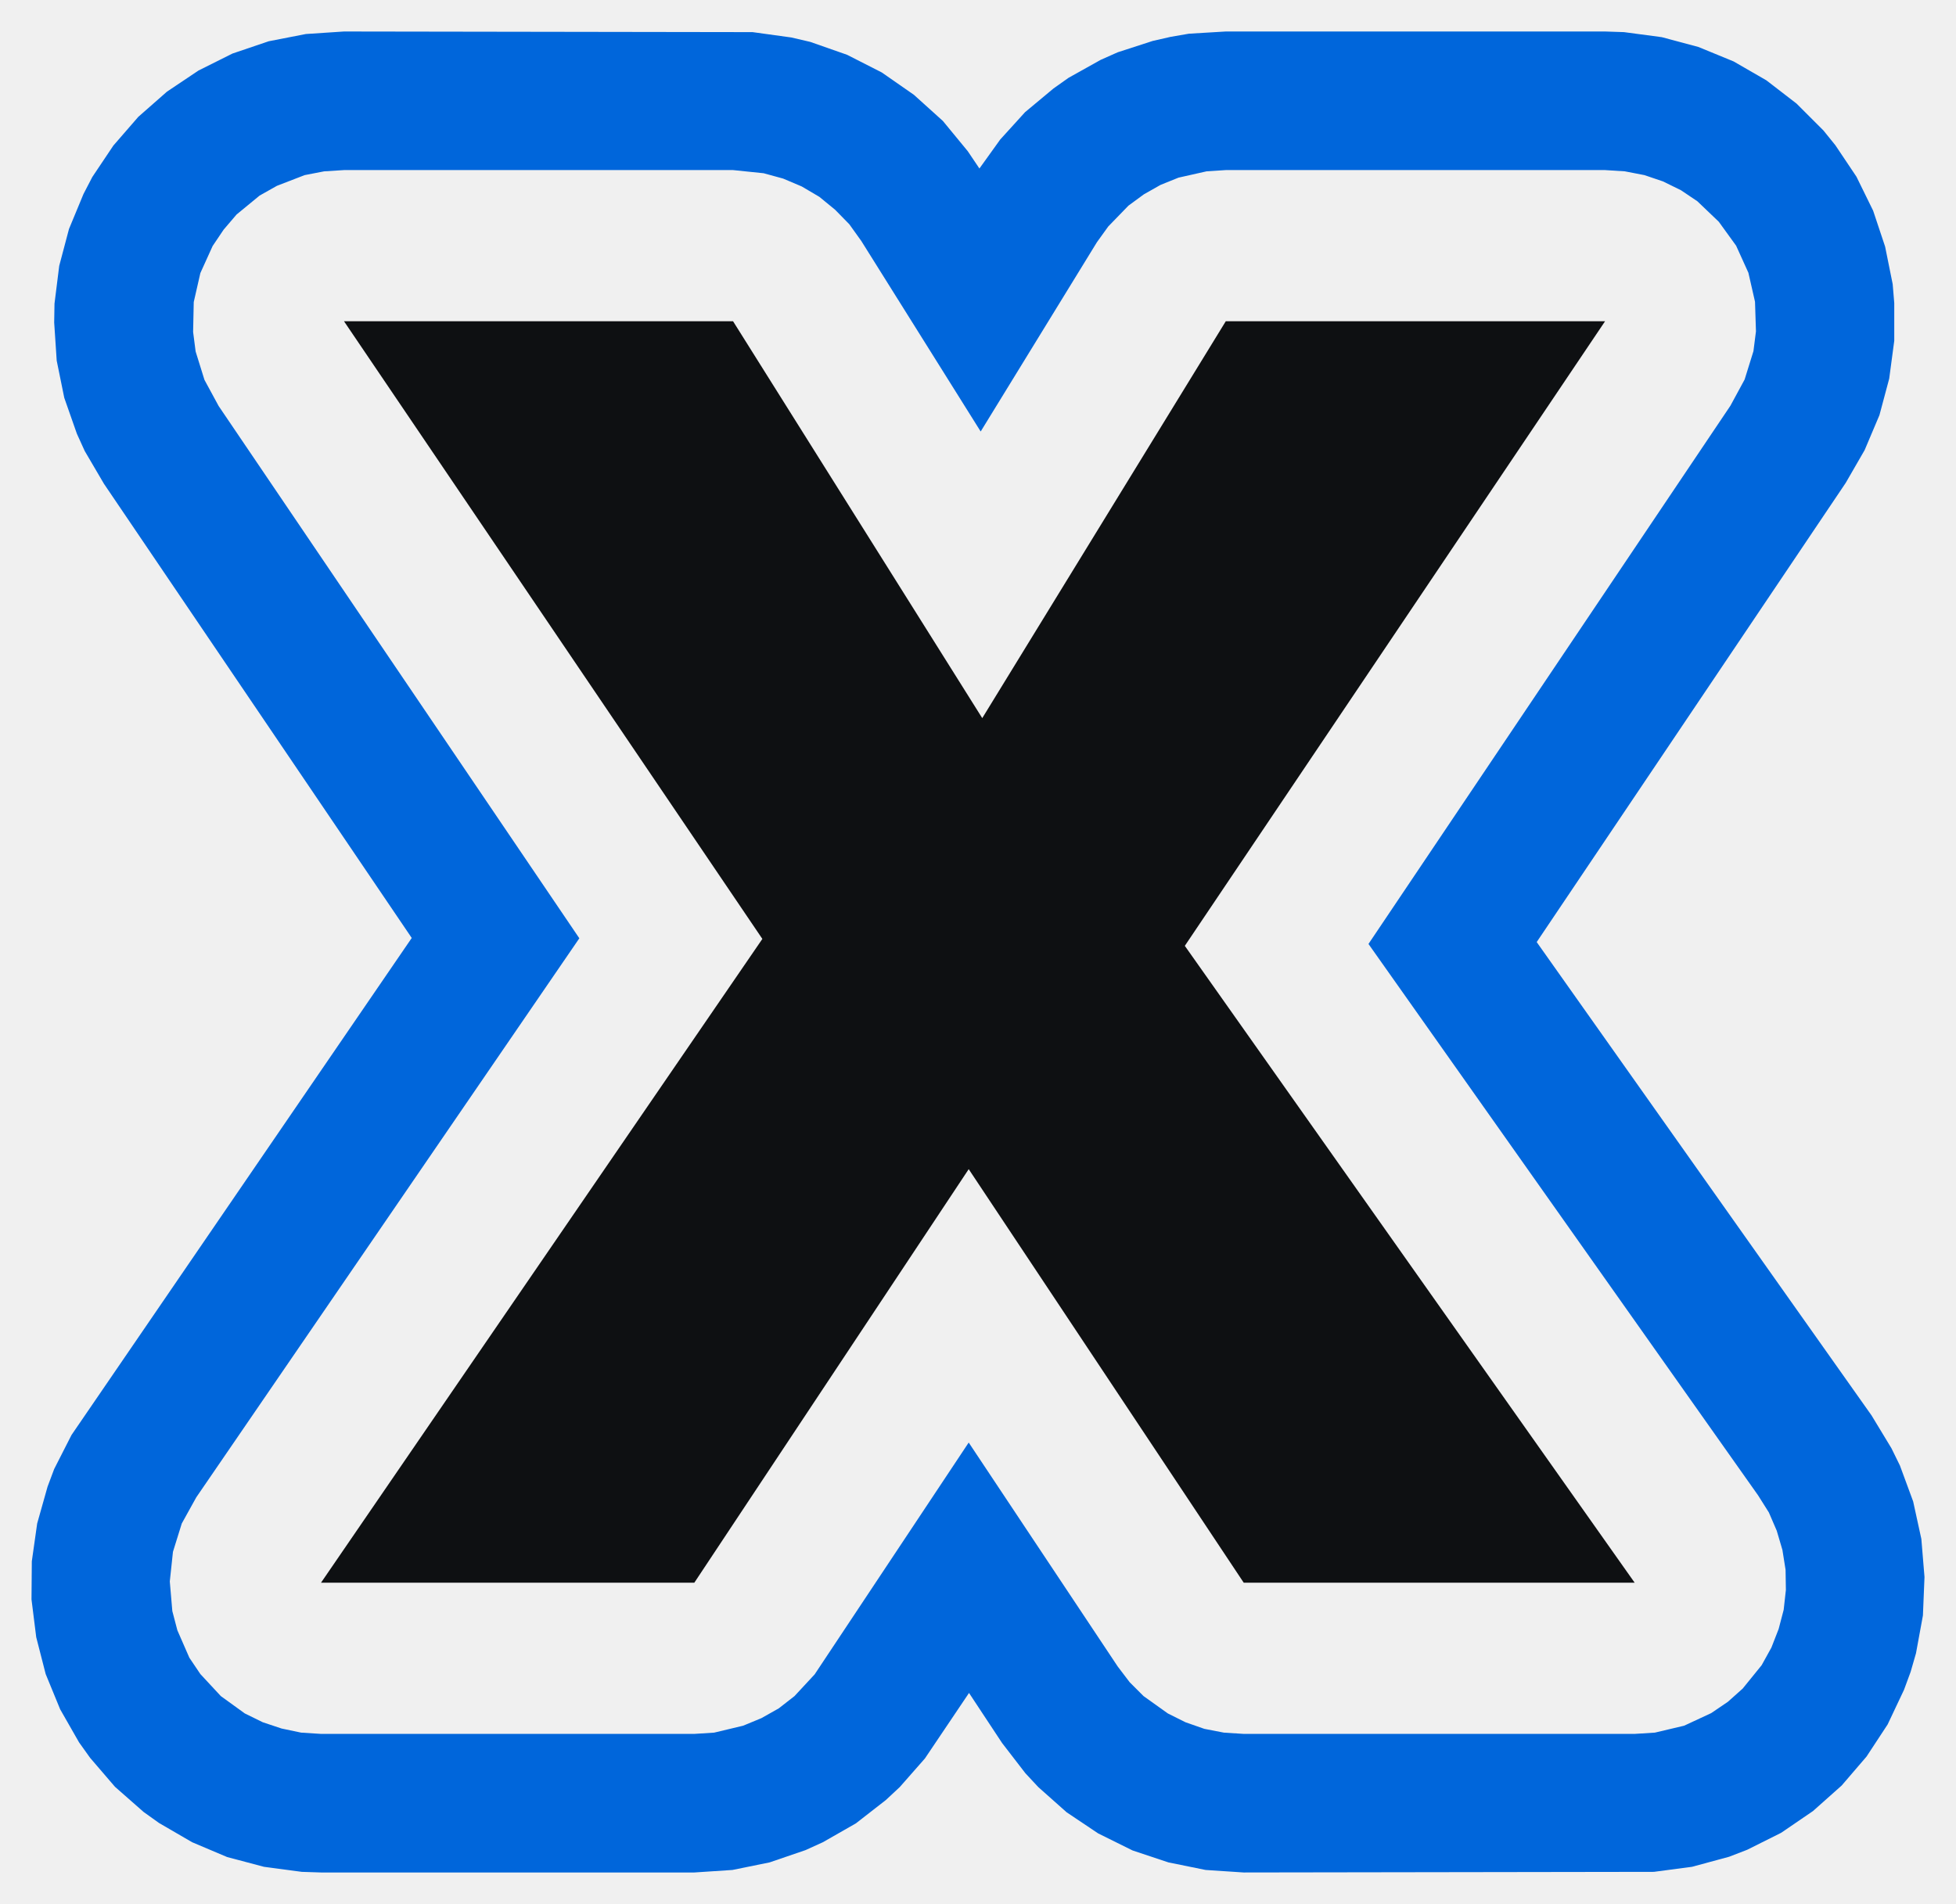
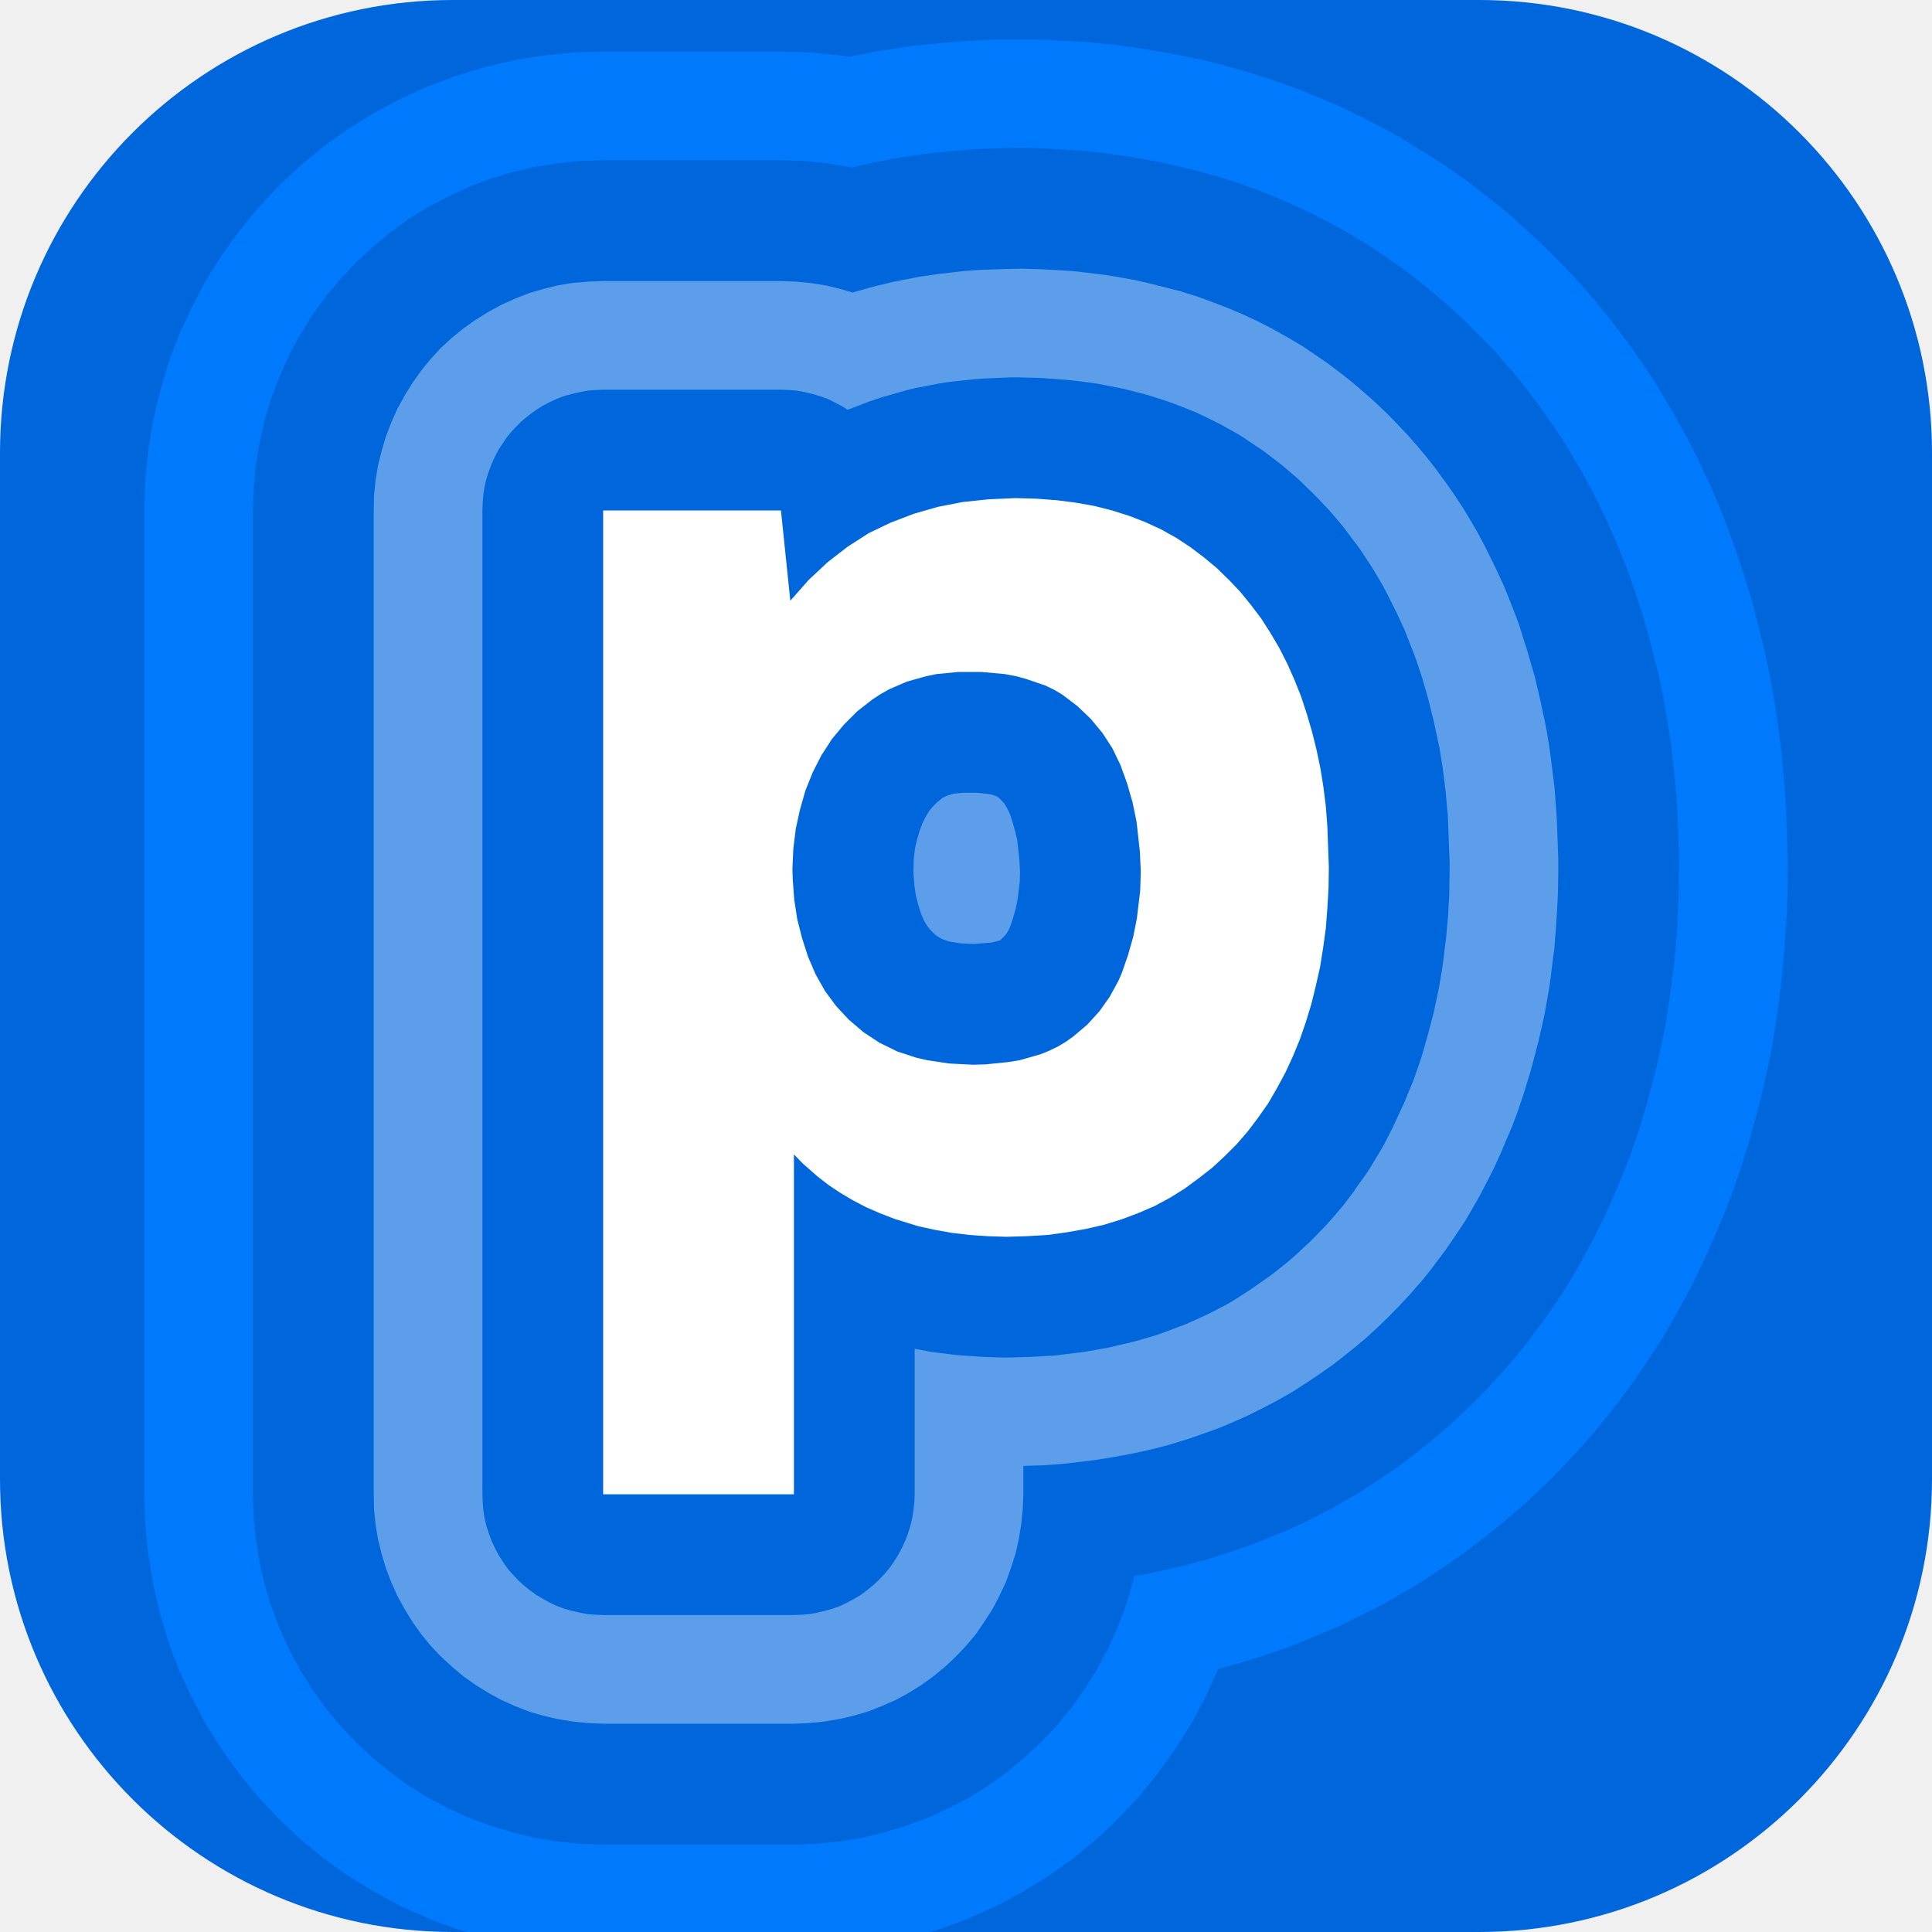
- <svg xmlns="http://www.w3.org/2000/svg" viewBox="-9.76 -50.25 62.09 60.45">
-   <style>.mark-base{fill:#0e1012}.mark-accent{fill:#0066db}</style>
-   <path class="mark-accent mark-ring-1" fill-rule="evenodd" d="M-7.49 -4.69L-8.04 -3.61L-8.25 -3.05L-8.58 -1.88L-8.75 -0.68L-8.76 0.53L-8.61 1.73L-8.31 2.90L-7.85 4.02L-7.25 5.07L-6.90 5.56L-6.11 6.48L-5.20 7.28L-4.71 7.63L-3.66 8.24L-2.55 8.71L-1.38 9.02L-0.18 9.18L0.43 9.20L12.28 9.20L13.49 9.12L14.67 8.88L15.81 8.49L16.36 8.24L17.41 7.64L18.36 6.90L18.80 6.49L19.60 5.58L21.00 3.50L22.05 5.09L22.79 6.05L23.20 6.49L24.10 7.29L25.10 7.96L26.19 8.50L27.33 8.88L28.51 9.12L29.72 9.20L42.74 9.18L43.95 9.02L45.13 8.70L45.70 8.48L46.78 7.94L47.79 7.25L48.70 6.44L49.49 5.52L50.16 4.50L50.68 3.40L50.89 2.83L51.06 2.24L51.28 1.04L51.33 -0.18L51.23 -1.39L50.97 -2.58L50.55 -3.72L50.28 -4.27L49.65 -5.31L39.02 -20.34L48.83 -34.92L49.43 -35.96L49.90 -37.07L50.21 -38.23L50.37 -39.43L50.37 -40.63L50.32 -41.23L50.08 -42.42L49.70 -43.56L49.17 -44.64L48.50 -45.64L48.12 -46.11L47.27 -46.96L46.31 -47.70L45.27 -48.30L44.15 -48.76L42.99 -49.07L41.79 -49.23L41.19 -49.25L29.15 -49.25L27.98 -49.18L27.40 -49.08L26.83 -48.95L25.72 -48.59L25.18 -48.35L24.16 -47.78L23.68 -47.44L22.78 -46.69L21.99 -45.82L21.33 -44.90L20.96 -45.45L20.17 -46.41L19.25 -47.24L18.23 -47.95L17.13 -48.51L15.96 -48.92L15.36 -49.06L14.13 -49.23L1.16 -49.25L-0.05 -49.17L-1.23 -48.94L-2.38 -48.55L-3.46 -48.01L-4.46 -47.34L-5.37 -46.54L-6.16 -45.63L-6.83 -44.63L-7.11 -44.09L-7.57 -42.98L-7.88 -41.81L-8.03 -40.61L-8.04 -40.01L-7.96 -38.80L-7.72 -37.62L-7.32 -36.48L-7.07 -35.93L-6.46 -34.89L3.31 -20.47ZM8.63 -20.46L-2.82 -37.36L-3.27 -38.19L-3.55 -39.09L-3.63 -39.71L-3.61 -40.66L-3.40 -41.58L-3.01 -42.44L-2.66 -42.96L-2.25 -43.44L-1.52 -44.04L-0.97 -44.35L-0.09 -44.69L0.53 -44.81L1.16 -44.85L13.51 -44.85L14.48 -44.75L15.10 -44.58L15.69 -44.33L16.25 -44.00L16.75 -43.59L17.20 -43.13L17.58 -42.60L21.37 -36.55L25.06 -42.56L25.42 -43.06L26.06 -43.72L26.55 -44.08L27.08 -44.38L27.65 -44.61L28.54 -44.81L29.15 -44.85L41.19 -44.85L41.82 -44.81L42.44 -44.69L43.03 -44.49L43.60 -44.21L44.12 -43.86L44.80 -43.21L45.35 -42.45L45.74 -41.59L45.95 -40.67L45.98 -39.73L45.90 -39.10L45.62 -38.20L45.17 -37.37L33.68 -20.28L46.05 -2.77L46.39 -2.23L46.64 -1.65L46.82 -1.04L46.92 -0.41L46.93 0.23L46.86 0.86L46.70 1.47L46.47 2.06L46.16 2.62L45.56 3.36L45.09 3.78L44.56 4.14L43.70 4.54L42.77 4.76L42.13 4.80L29.72 4.80L29.09 4.76L28.47 4.64L27.87 4.43L27.31 4.15L26.54 3.60L26.10 3.16L25.72 2.66L20.99 -4.45L16.10 2.91L15.46 3.60L14.96 3.99L14.41 4.30L13.83 4.54L12.91 4.76L12.28 4.80L0.43 4.80L-0.20 4.76L-0.82 4.63L-1.42 4.43L-1.99 4.15L-2.75 3.60L-3.40 2.90L-3.75 2.38L-4.13 1.51L-4.29 0.90L-4.37 -0.04L-4.27 -0.98L-3.99 -1.88L-3.53 -2.71Z" />
-   <path class="mark-base" fill-rule="evenodd" d="M0.43 0.00L12.28 0.00L20.99 -13.13L29.72 0.00L42.13 0.00L27.85 -20.22L41.19 -40.05L29.15 -40.05L21.42 -27.45L13.51 -40.05L1.16 -40.05L14.44 -20.44Z" />
+ <svg xmlns="http://www.w3.org/2000/svg" viewBox="0 0 64 64">
+   <style>.mark-base{fill:#0e1012}.mark-accent{fill:#0066db}.mark-surface{fill:#ffffff}.mark-ring-1{fill:#5c9eea}.mark-ring-2{fill:#007afc}</style>
+   <rect class="mark-accent mark-tile" width="64" height="64" rx="15" />
+   <path class="mark-ring-2" fill-rule="evenodd" d="M41.61 54.92L42.46 54.64L43.02 54.43L43.89 54.07L44.42 53.84L45.35 53.38L45.87 53.11L46.91 52.51L47.39 52.20L48.12 51.71L48.58 51.38L49.21 50.90L49.65 50.55L50.41 49.90L50.83 49.52L51.40 48.97L51.80 48.56L52.49 47.81L52.86 47.39L53.42 46.69L53.76 46.24L54.16 45.70L54.48 45.23L55.07 44.32L55.36 43.83L55.77 43.09L56.05 42.57L56.40 41.84L56.65 41.30L56.86 40.81L57.10 40.25L57.42 39.41L57.62 38.83L57.80 38.26L57.98 37.67L58.17 36.98L58.33 36.37L58.43 35.93L58.57 35.32L58.72 34.56L58.82 33.92L58.91 33.32L58.99 32.67L59.05 32.11L59.11 31.45L59.15 30.88L59.19 30.20L59.21 29.67L59.22 28.98L59.21 28.19L59.17 26.84L59.11 26.01L59.05 25.35L59.01 24.90L58.93 24.26L58.84 23.64L58.74 23.02L58.61 22.30L58.48 21.69L58.36 21.18L58.21 20.58L58.05 19.96L57.87 19.37L57.72 18.89L57.53 18.31L57.24 17.51L57.02 16.95L56.74 16.27L56.49 15.73L56.23 15.18L55.97 14.66L55.46 13.73L55.17 13.24L54.83 12.68L54.52 12.20L54.01 11.47L53.68 11.02L53.12 10.31L52.77 9.88L52.16 9.19L51.78 8.79L51.21 8.22L50.81 7.84L50.12 7.21L49.70 6.86L49.01 6.31L48.56 5.97L47.79 5.43L47.32 5.13L46.39 4.56L45.89 4.28L44.89 3.77L44.37 3.52L43.54 3.17L43.00 2.95L41.94 2.58L41.37 2.40L40.53 2.16L39.93 2.01L38.98 1.81L38.36 1.70L37.60 1.58L36.97 1.49L36.08 1.40L35.42 1.36L34.73 1.32L34.04 1.31L33.04 1.31L32.15 1.35L31.08 1.43L30.22 1.52L28.99 1.71L28.17 1.87L28.12 1.88L27.89 1.84L26.88 1.74L25.87 1.71L19.98 1.71L18.98 1.74L17.99 1.84L17.01 2.00L16.04 2.23L15.09 2.52L14.16 2.87L13.25 3.28L12.38 3.75L11.53 4.27L10.72 4.85L9.96 5.48L9.23 6.16L8.55 6.89L7.92 7.66L7.34 8.46L6.81 9.31L6.35 10.19L5.93 11.09L5.58 12.02L5.30 12.97L5.07 13.94L4.91 14.92L4.81 15.91L4.78 16.91L4.78 49.50L4.81 50.49L4.91 51.48L5.07 52.47L5.30 53.43L5.58 54.39L5.93 55.32L6.35 56.22L6.81 57.10L7.34 57.94L7.92 58.75L8.55 59.52L9.23 60.25L9.96 60.93L10.72 61.56L11.53 62.14L12.38 62.66L13.25 63.13L14.16 63.54L15.09 63.89L15.44 64.00L30.83 64.00L31.18 63.89L32.11 63.54L33.02 63.13L33.90 62.66L34.74 62.14L35.55 61.56L36.32 60.93L37.04 60.25L37.72 59.52L38.35 58.75L38.93 57.94L39.46 57.10L39.93 56.22L40.34 55.32L40.35 55.29L41.03 55.10ZM37.28 53.23L37.01 53.94L36.70 54.63L36.34 55.30L35.94 55.94L35.50 56.56L35.02 57.15L34.50 57.70L33.94 58.22L33.36 58.70L32.74 59.15L32.10 59.55L31.43 59.90L30.73 60.22L30.02 60.48L29.30 60.70L28.56 60.88L27.81 61.00L27.05 61.08L26.30 61.10L19.98 61.10L19.22 61.08L18.46 61.00L17.71 60.88L16.98 60.70L16.25 60.48L15.54 60.22L14.85 59.90L14.18 59.55L13.53 59.15L12.92 58.70L12.33 58.22L11.78 57.70L11.26 57.15L10.77 56.56L10.33 55.94L9.93 55.30L9.57 54.63L9.26 53.94L8.99 53.23L8.77 52.50L8.60 51.76L8.48 51.01L8.40 50.26L8.38 49.50L8.38 16.91L8.40 16.15L8.48 15.39L8.60 14.65L8.77 13.91L8.99 13.18L9.26 12.47L9.57 11.78L9.93 11.11L10.33 10.46L10.77 9.85L11.26 9.26L11.78 8.71L12.33 8.19L12.92 7.71L13.53 7.26L14.18 6.86L14.85 6.51L15.54 6.19L16.25 5.92L16.98 5.70L17.71 5.53L18.46 5.41L19.22 5.33L19.98 5.31L25.87 5.31L26.64 5.33L27.41 5.41L28.17 5.54L28.23 5.55L28.85 5.40L29.68 5.24L30.62 5.10L31.48 5.01L32.29 4.94L33.18 4.91L33.94 4.90L34.63 4.92L35.16 4.95L35.82 4.99L36.50 5.06L37.14 5.15L37.71 5.24L38.33 5.35L39.06 5.51L39.65 5.66L40.30 5.84L40.87 6.01L41.68 6.30L42.21 6.51L42.85 6.79L43.37 7.03L44.13 7.42L44.63 7.70L45.34 8.13L45.81 8.44L46.40 8.85L46.85 9.19L47.37 9.61L47.79 9.96L48.32 10.44L48.72 10.82L49.16 11.26L49.54 11.66L50.00 12.19L50.36 12.61L50.78 13.16L51.11 13.61L51.50 14.17L51.81 14.64L52.07 15.07L52.36 15.56L52.75 16.27L53.01 16.79L53.21 17.21L53.45 17.75L53.67 18.27L53.89 18.82L54.11 19.44L54.30 20.01L54.42 20.39L54.59 20.97L54.72 21.45L54.87 22.05L54.96 22.43L55.09 23.05L55.19 23.60L55.29 24.22L55.36 24.69L55.43 25.33L55.47 25.67L55.53 26.33L55.57 26.96L55.62 28.31L55.62 28.92L55.61 29.61L55.59 30.01L55.56 30.69L55.53 31.13L55.47 31.79L55.42 32.21L55.34 32.86L55.27 33.32L55.17 33.96L55.05 34.54L54.92 35.16L54.84 35.49L54.68 36.10L54.54 36.62L54.36 37.21L54.22 37.65L54.02 38.23L53.77 38.87L53.54 39.43L53.38 39.80L53.13 40.35L52.86 40.90L52.58 41.43L52.27 41.99L51.98 42.48L51.53 43.18L51.20 43.65L50.90 44.06L50.56 44.51L50.13 45.04L49.76 45.46L49.23 46.04L48.84 46.44L48.40 46.86L47.99 47.24L47.40 47.74L46.96 48.09L46.48 48.46L46.02 48.79L45.46 49.16L44.98 49.47L44.19 49.93L43.67 50.20L42.96 50.55L42.43 50.78L41.76 51.05L41.21 51.26L40.55 51.48L39.97 51.66L39.24 51.86L38.63 52.00L38.02 52.13L37.57 52.21L37.50 52.50Z" />
+   <path class="mark-ring-1" fill-rule="evenodd" d="M34.56 48.54L35.23 48.49L35.67 48.44L36.31 48.36L36.69 48.30L37.31 48.19L37.71 48.11L38.32 47.97L38.80 47.84L39.38 47.66L39.81 47.51L40.37 47.31L40.80 47.13L41.34 46.89L41.80 46.66L42.32 46.39L42.84 46.09L43.32 45.78L43.68 45.54L44.15 45.21L44.46 44.97L44.91 44.61L45.29 44.29L45.70 43.91L45.99 43.63L46.38 43.23L46.73 42.85L47.10 42.43L47.38 42.08L47.72 41.63L47.92 41.36L48.24 40.89L48.54 40.44L48.83 39.94L49.04 39.57L49.31 39.05L49.49 38.69L49.74 38.14L49.84 37.90L50.08 37.34L50.24 36.92L50.44 36.34L50.53 36.05L50.71 35.46L50.80 35.12L50.96 34.51L51.01 34.29L51.15 33.68L51.22 33.29L51.33 32.66L51.37 32.36L51.45 31.71L51.49 31.43L51.54 30.77L51.56 30.49L51.60 29.80L51.61 29.54L51.62 28.85L51.62 28.45L51.57 27.10L51.54 26.69L51.49 26.03L51.46 25.80L51.38 25.16L51.34 24.86L51.24 24.23L51.17 23.88L51.04 23.26L50.98 23.01L50.84 22.41L50.75 22.10L50.58 21.51L50.50 21.27L50.32 20.69L50.17 20.29L49.95 19.73L49.81 19.39L49.56 18.85L49.43 18.58L49.17 18.06L48.92 17.59L48.63 17.10L48.46 16.82L48.15 16.35L47.89 15.98L47.56 15.53L47.28 15.17L46.93 14.75L46.62 14.40L46.24 14.00L45.96 13.71L45.56 13.33L45.21 13.02L44.79 12.66L44.45 12.39L44.00 12.05L43.61 11.78L43.15 11.47L42.68 11.19L42.18 10.91L41.68 10.65L41.16 10.41L40.74 10.23L40.20 10.02L39.68 9.83L39.11 9.65L38.68 9.54L38.09 9.39L37.61 9.28L37.00 9.17L36.62 9.11L35.98 9.03L35.54 8.98L34.87 8.94L34.53 8.92L33.84 8.90L33.34 8.91L32.45 8.94L31.92 8.98L31.06 9.08L30.44 9.17L29.62 9.33L28.99 9.48L28.24 9.69L27.87 9.58L27.38 9.46L26.88 9.38L26.37 9.33L25.87 9.31L19.98 9.31L19.48 9.33L18.99 9.37L18.49 9.45L18.01 9.57L17.53 9.71L17.07 9.89L16.62 10.09L16.18 10.33L15.76 10.59L15.35 10.88L14.97 11.19L14.60 11.53L14.26 11.90L13.95 12.28L13.66 12.69L13.40 13.11L13.16 13.55L12.96 14.00L12.78 14.47L12.64 14.94L12.52 15.43L12.44 15.92L12.39 16.41L12.38 16.91L12.38 49.50L12.39 50.00L12.44 50.49L12.52 50.98L12.64 51.47L12.78 51.94L12.96 52.41L13.16 52.86L13.40 53.30L13.66 53.72L13.95 54.13L14.26 54.51L14.60 54.87L14.97 55.21L15.35 55.53L15.76 55.82L16.18 56.08L16.62 56.32L17.07 56.52L17.53 56.70L18.01 56.84L18.49 56.95L18.99 57.03L19.48 57.08L19.98 57.10L26.30 57.10L26.79 57.08L27.29 57.03L27.78 56.95L28.26 56.84L28.74 56.70L29.20 56.52L29.66 56.32L30.10 56.08L30.52 55.82L30.92 55.53L31.31 55.21L31.67 54.87L32.01 54.51L32.33 54.13L32.61 53.72L32.88 53.30L33.11 52.86L33.32 52.41L33.49 51.94L33.64 51.47L33.75 50.98L33.83 50.49L33.88 50.00L33.90 49.50L33.90 48.56L34.22 48.55ZM30.29 49.76L30.26 50.02L30.22 50.28L30.16 50.54L30.08 50.79L29.99 51.03L29.88 51.27L29.76 51.50L29.62 51.72L29.47 51.94L29.30 52.14L29.12 52.33L28.93 52.51L28.73 52.67L28.52 52.83L28.30 52.96L28.06 53.09L27.83 53.20L27.58 53.29L27.33 53.36L27.08 53.42L26.82 53.47L26.56 53.49L26.30 53.50L19.98 53.50L19.72 53.49L19.46 53.47L19.20 53.42L18.94 53.36L18.69 53.29L18.45 53.20L18.21 53.09L17.98 52.96L17.76 52.83L17.54 52.67L17.34 52.51L17.15 52.33L16.97 52.14L16.80 51.94L16.65 51.72L16.51 51.50L16.39 51.27L16.28 51.03L16.19 50.79L16.11 50.54L16.05 50.28L16.01 50.02L15.99 49.76L15.98 49.50L15.98 16.91L15.99 16.65L16.01 16.39L16.05 16.13L16.11 15.87L16.19 15.62L16.28 15.38L16.39 15.14L16.51 14.91L16.65 14.69L16.80 14.47L16.97 14.27L17.15 14.08L17.34 13.90L17.54 13.74L17.76 13.58L17.98 13.44L18.21 13.32L18.45 13.21L18.69 13.12L18.94 13.05L19.20 12.99L19.46 12.94L19.72 12.92L19.98 12.91L25.87 12.91L26.14 12.92L26.40 12.94L26.66 12.99L26.92 13.05L27.18 13.13L27.43 13.22L27.67 13.34L27.90 13.46L28.07 13.57L28.09 13.57L28.85 13.28L29.18 13.17L29.98 12.94L30.30 12.86L31.13 12.70L31.45 12.65L32.31 12.56L32.59 12.54L33.49 12.50L33.75 12.50L34.44 12.52L34.62 12.53L35.28 12.58L35.51 12.60L36.15 12.68L36.35 12.71L36.97 12.83L37.22 12.88L37.81 13.03L38.03 13.09L38.60 13.27L38.88 13.37L39.42 13.58L39.64 13.67L40.16 13.92L40.42 14.05L40.92 14.33L41.17 14.48L41.63 14.79L41.84 14.93L42.29 15.27L42.47 15.41L42.89 15.77L43.07 15.93L43.47 16.32L43.62 16.47L44.00 16.87L44.16 17.05L44.52 17.48L44.66 17.67L45.00 18.12L45.13 18.31L45.44 18.78L45.53 18.93L45.82 19.42L45.95 19.67L46.21 20.19L46.28 20.33L46.53 20.87L46.60 21.05L46.82 21.61L46.90 21.82L47.09 22.39L47.13 22.52L47.30 23.11L47.34 23.27L47.49 23.87L47.52 24.01L47.65 24.62L47.69 24.81L47.79 25.43L47.81 25.59L47.89 26.23L47.90 26.35L47.96 27.01L47.97 27.23L48.02 28.58L48.02 28.79L48.01 29.48L48.01 29.62L47.97 30.30L47.96 30.45L47.90 31.11L47.88 31.25L47.80 31.90L47.78 32.06L47.67 32.70L47.63 32.90L47.50 33.51L47.47 33.63L47.31 34.24L47.26 34.42L47.09 35.01L47.04 35.16L46.84 35.74L46.75 35.96L46.52 36.52L46.46 36.65L46.21 37.19L46.12 37.38L45.85 37.91L45.74 38.10L45.44 38.60L45.29 38.84L44.96 39.30L44.86 39.45L44.52 39.90L44.37 40.08L44.00 40.51L43.82 40.70L43.42 41.11L43.27 41.25L42.86 41.63L42.66 41.80L42.21 42.16L42.05 42.28L41.58 42.61L41.39 42.74L40.91 43.05L40.64 43.21L40.12 43.48L39.87 43.60L39.34 43.84L39.11 43.93L38.55 44.14L38.33 44.22L37.75 44.39L37.49 44.46L36.89 44.60L36.68 44.65L36.05 44.76L35.86 44.79L35.21 44.87L34.98 44.90L34.30 44.94L34.13 44.95L33.43 44.97L33.22 44.97L32.60 44.95L32.44 44.94L31.84 44.90L31.63 44.88L31.05 44.81L30.83 44.78L30.30 44.68L30.30 49.50ZM30.91 26.71L30.79 26.85L30.69 27.01L30.57 27.24L30.47 27.50L30.38 27.80L30.31 28.11L30.27 28.44L30.26 28.84L30.26 28.94L30.29 29.33L30.34 29.67L30.42 29.98L30.51 30.27L30.61 30.50L30.70 30.65L30.79 30.77L30.90 30.89L31.01 30.99L31.12 31.06L31.24 31.12L31.44 31.19L31.45 31.19L31.83 31.25L32.26 31.27L32.39 31.26L32.87 31.22L32.90 31.21L33.13 31.15L33.22 31.06L33.31 30.97L33.36 30.90L33.45 30.73L33.55 30.44L33.65 30.09L33.71 29.79L33.78 29.22L33.79 28.89L33.77 28.50L33.70 27.85L33.63 27.54L33.53 27.19L33.44 26.93L33.35 26.75L33.27 26.62L33.20 26.54L33.11 26.45L33.02 26.38L32.85 26.32L32.79 26.31L32.72 26.30L32.34 26.26L31.93 26.26L31.60 26.29L31.39 26.35L31.24 26.42L31.05 26.57Z" />
+   <path class="mark-surface mark-glyph" fill-rule="evenodd" d="M26.59 38.54L27.08 38.97L27.44 39.25L27.83 39.51L28.25 39.76L28.69 39.99L29.15 40.19L29.64 40.38L30.42 40.62L30.97 40.74L31.53 40.84L32.12 40.91L32.71 40.95L33.33 40.97L34.02 40.95L34.70 40.91L35.35 40.82L35.97 40.71L36.58 40.57L37.16 40.39L37.72 40.18L38.25 39.95L38.77 39.67L39.25 39.37L39.71 39.03L40.16 38.68L40.57 38.30L40.97 37.90L41.34 37.47L41.68 37.02L42.01 36.55L42.30 36.05L42.58 35.53L42.83 34.99L43.06 34.43L43.26 33.85L43.44 33.26L43.59 32.65L43.73 32.03L43.83 31.40L43.92 30.75L43.97 30.09L44.01 29.41L44.02 28.72L43.97 27.37L43.92 26.71L43.84 26.07L43.74 25.45L43.61 24.83L43.46 24.23L43.29 23.65L43.10 23.07L42.88 22.52L42.64 21.98L42.37 21.45L42.08 20.96L41.78 20.49L41.44 20.04L41.09 19.61L40.71 19.21L40.31 18.82L39.89 18.47L39.44 18.13L38.97 17.82L38.47 17.54L37.95 17.30L37.41 17.09L36.84 16.91L36.25 16.76L35.63 16.65L35.00 16.57L34.33 16.52L33.64 16.50L32.75 16.54L31.89 16.63L31.07 16.79L30.27 17.02L29.51 17.31L28.78 17.66L28.08 18.11L27.42 18.62L26.78 19.22L26.18 19.90L25.87 16.91L19.98 16.91L19.98 49.50L26.30 49.50L26.30 38.24ZM30.71 35.12L30.36 35.04L29.72 34.83L29.13 34.54L28.60 34.19L28.12 33.78L27.70 33.33L27.33 32.83L27.02 32.28L26.77 31.70L26.57 31.08L26.41 30.45L26.31 29.80L26.26 29.13L26.25 28.79L26.28 28.12L26.36 27.46L26.50 26.82L26.68 26.19L26.92 25.59L27.21 25.02L27.56 24.48L27.96 24.00L28.40 23.56L28.90 23.17L29.16 23.00L29.44 22.84L30.04 22.58L30.68 22.40L31.02 22.33L31.74 22.26L32.52 22.26L33.29 22.33L33.66 22.40L33.99 22.49L34.63 22.71L34.92 22.85L35.19 23.01L35.69 23.39L36.13 23.81L36.52 24.28L36.85 24.79L37.12 25.35L37.34 25.96L37.52 26.59L37.65 27.22L37.76 28.21L37.79 28.88L37.77 29.51L37.66 30.43L37.54 31.03L37.37 31.63L37.17 32.21L37.05 32.49L36.76 33.02L36.42 33.50L36.02 33.94L35.56 34.33L35.31 34.51L35.04 34.67L34.75 34.81L34.45 34.93L33.78 35.12L33.42 35.18L32.64 35.26L32.23 35.27L31.44 35.23Z" />
</svg>
